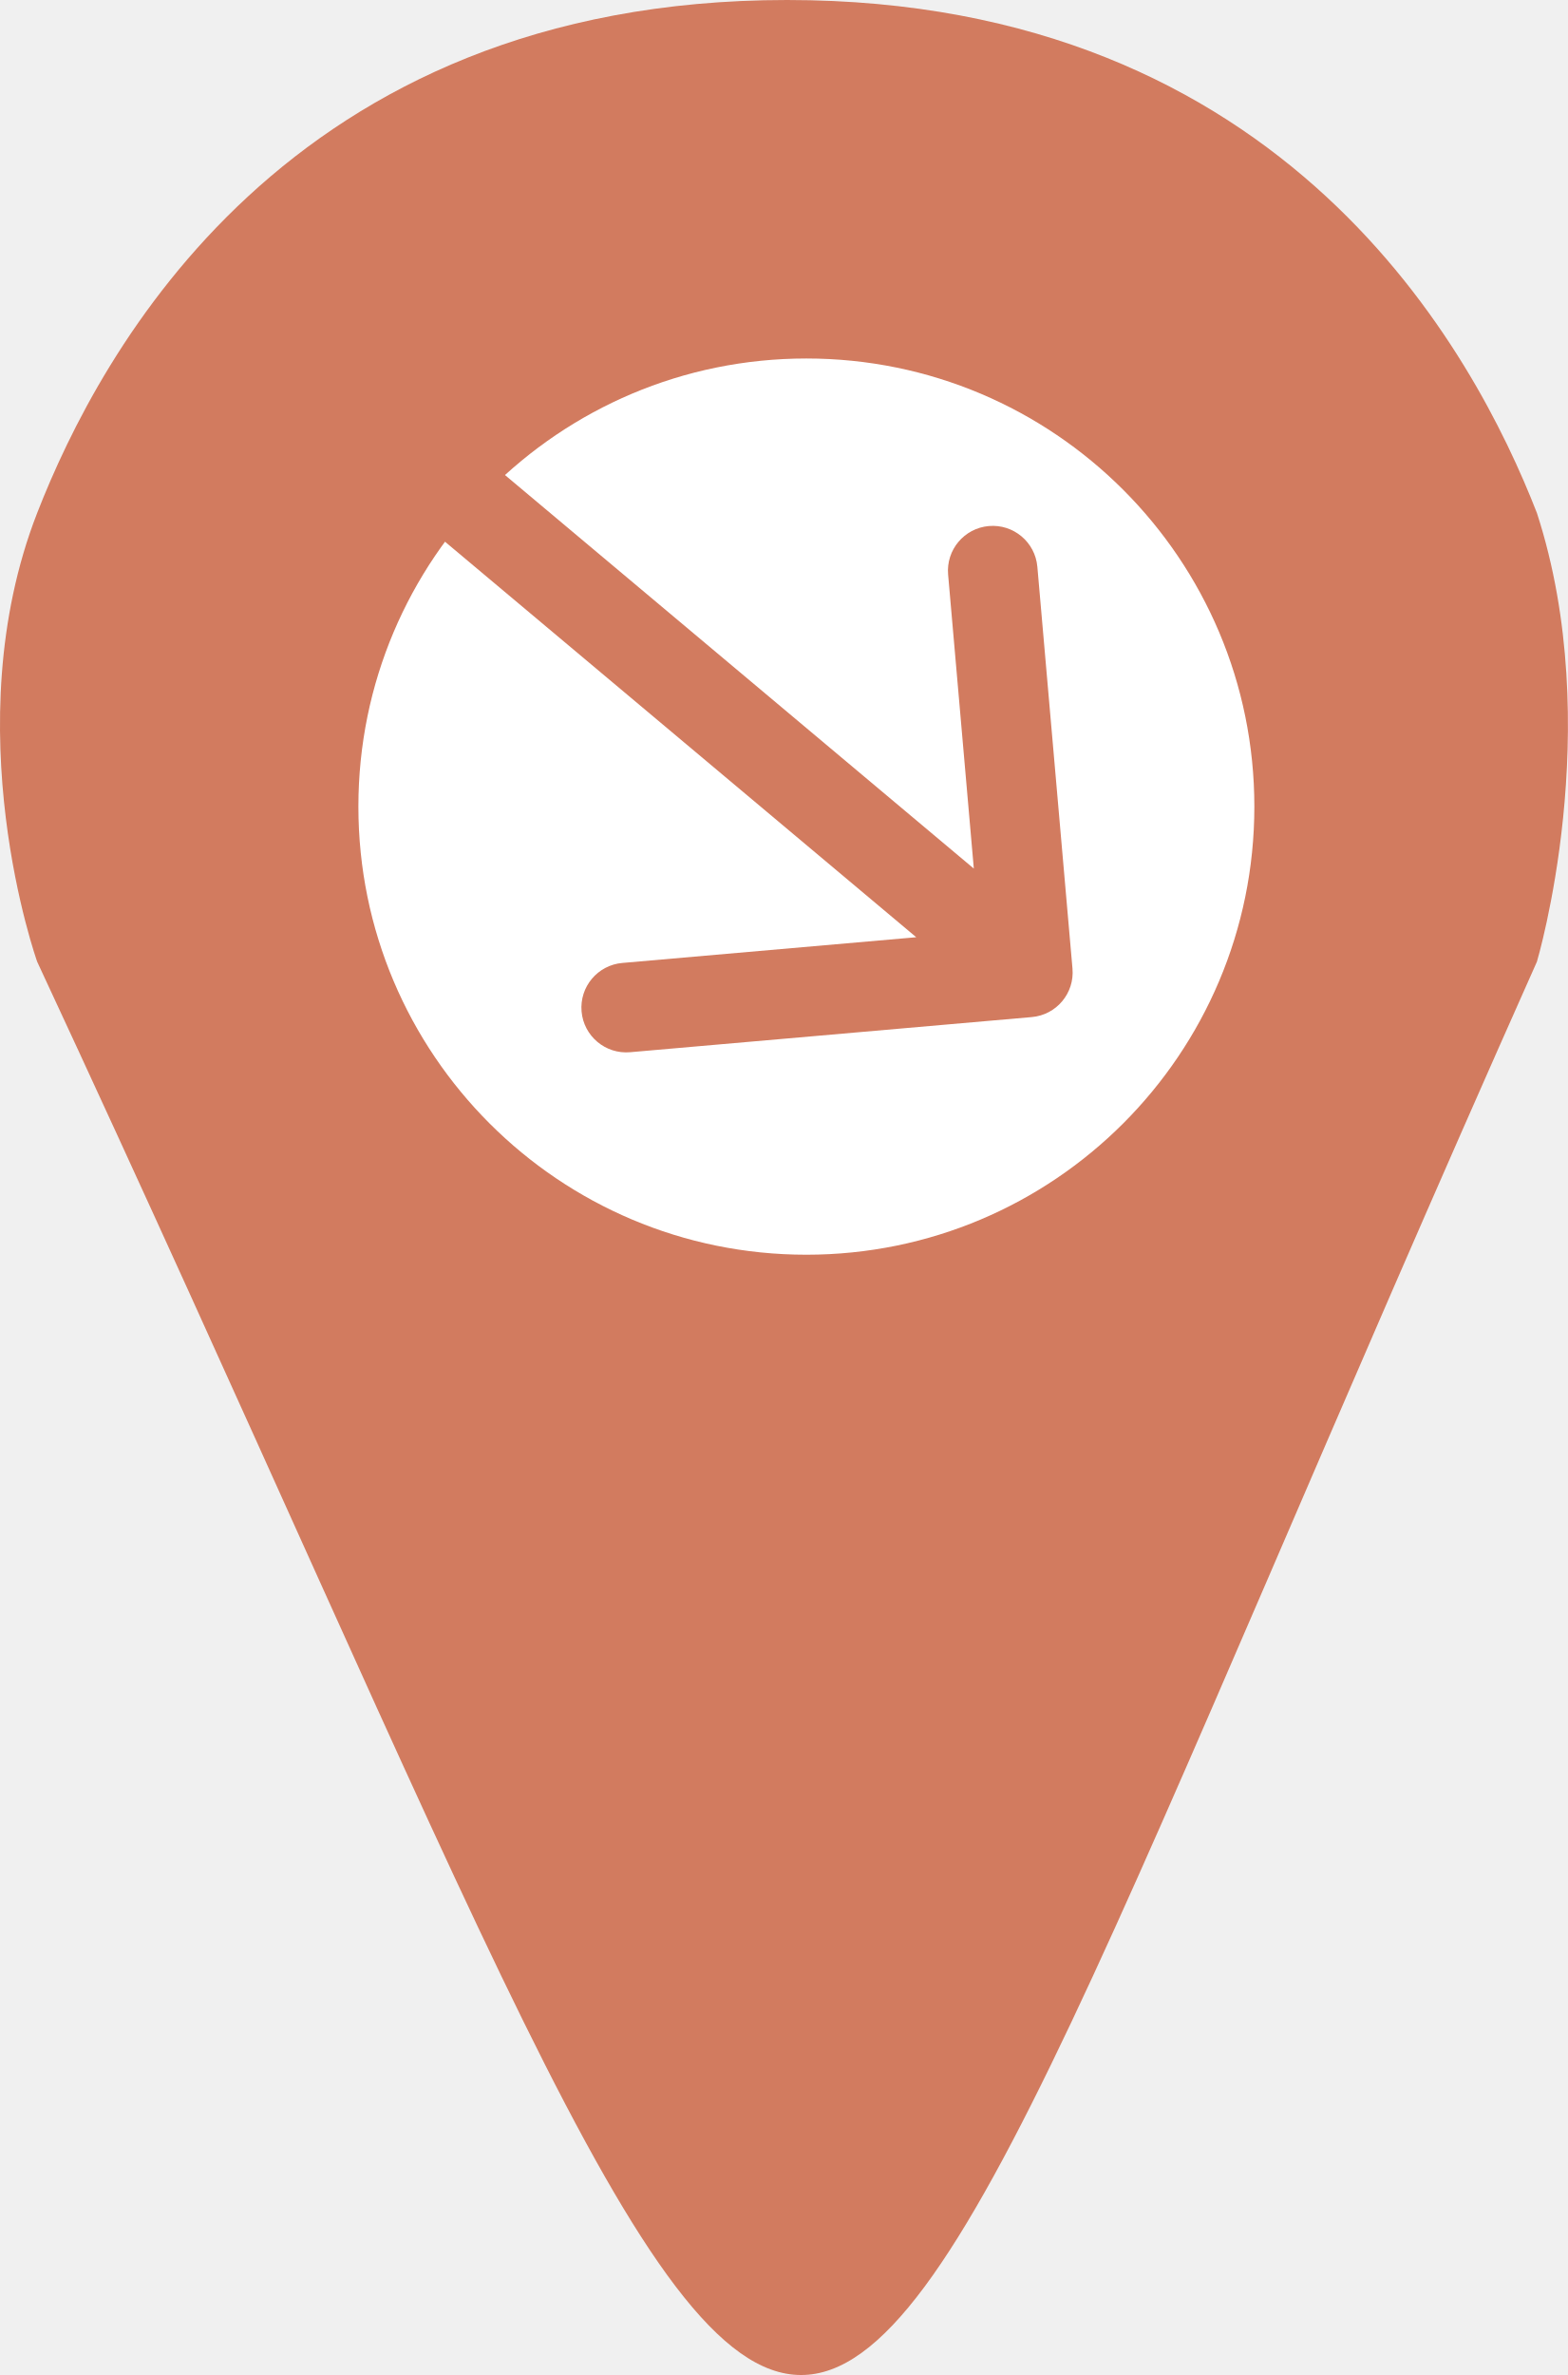
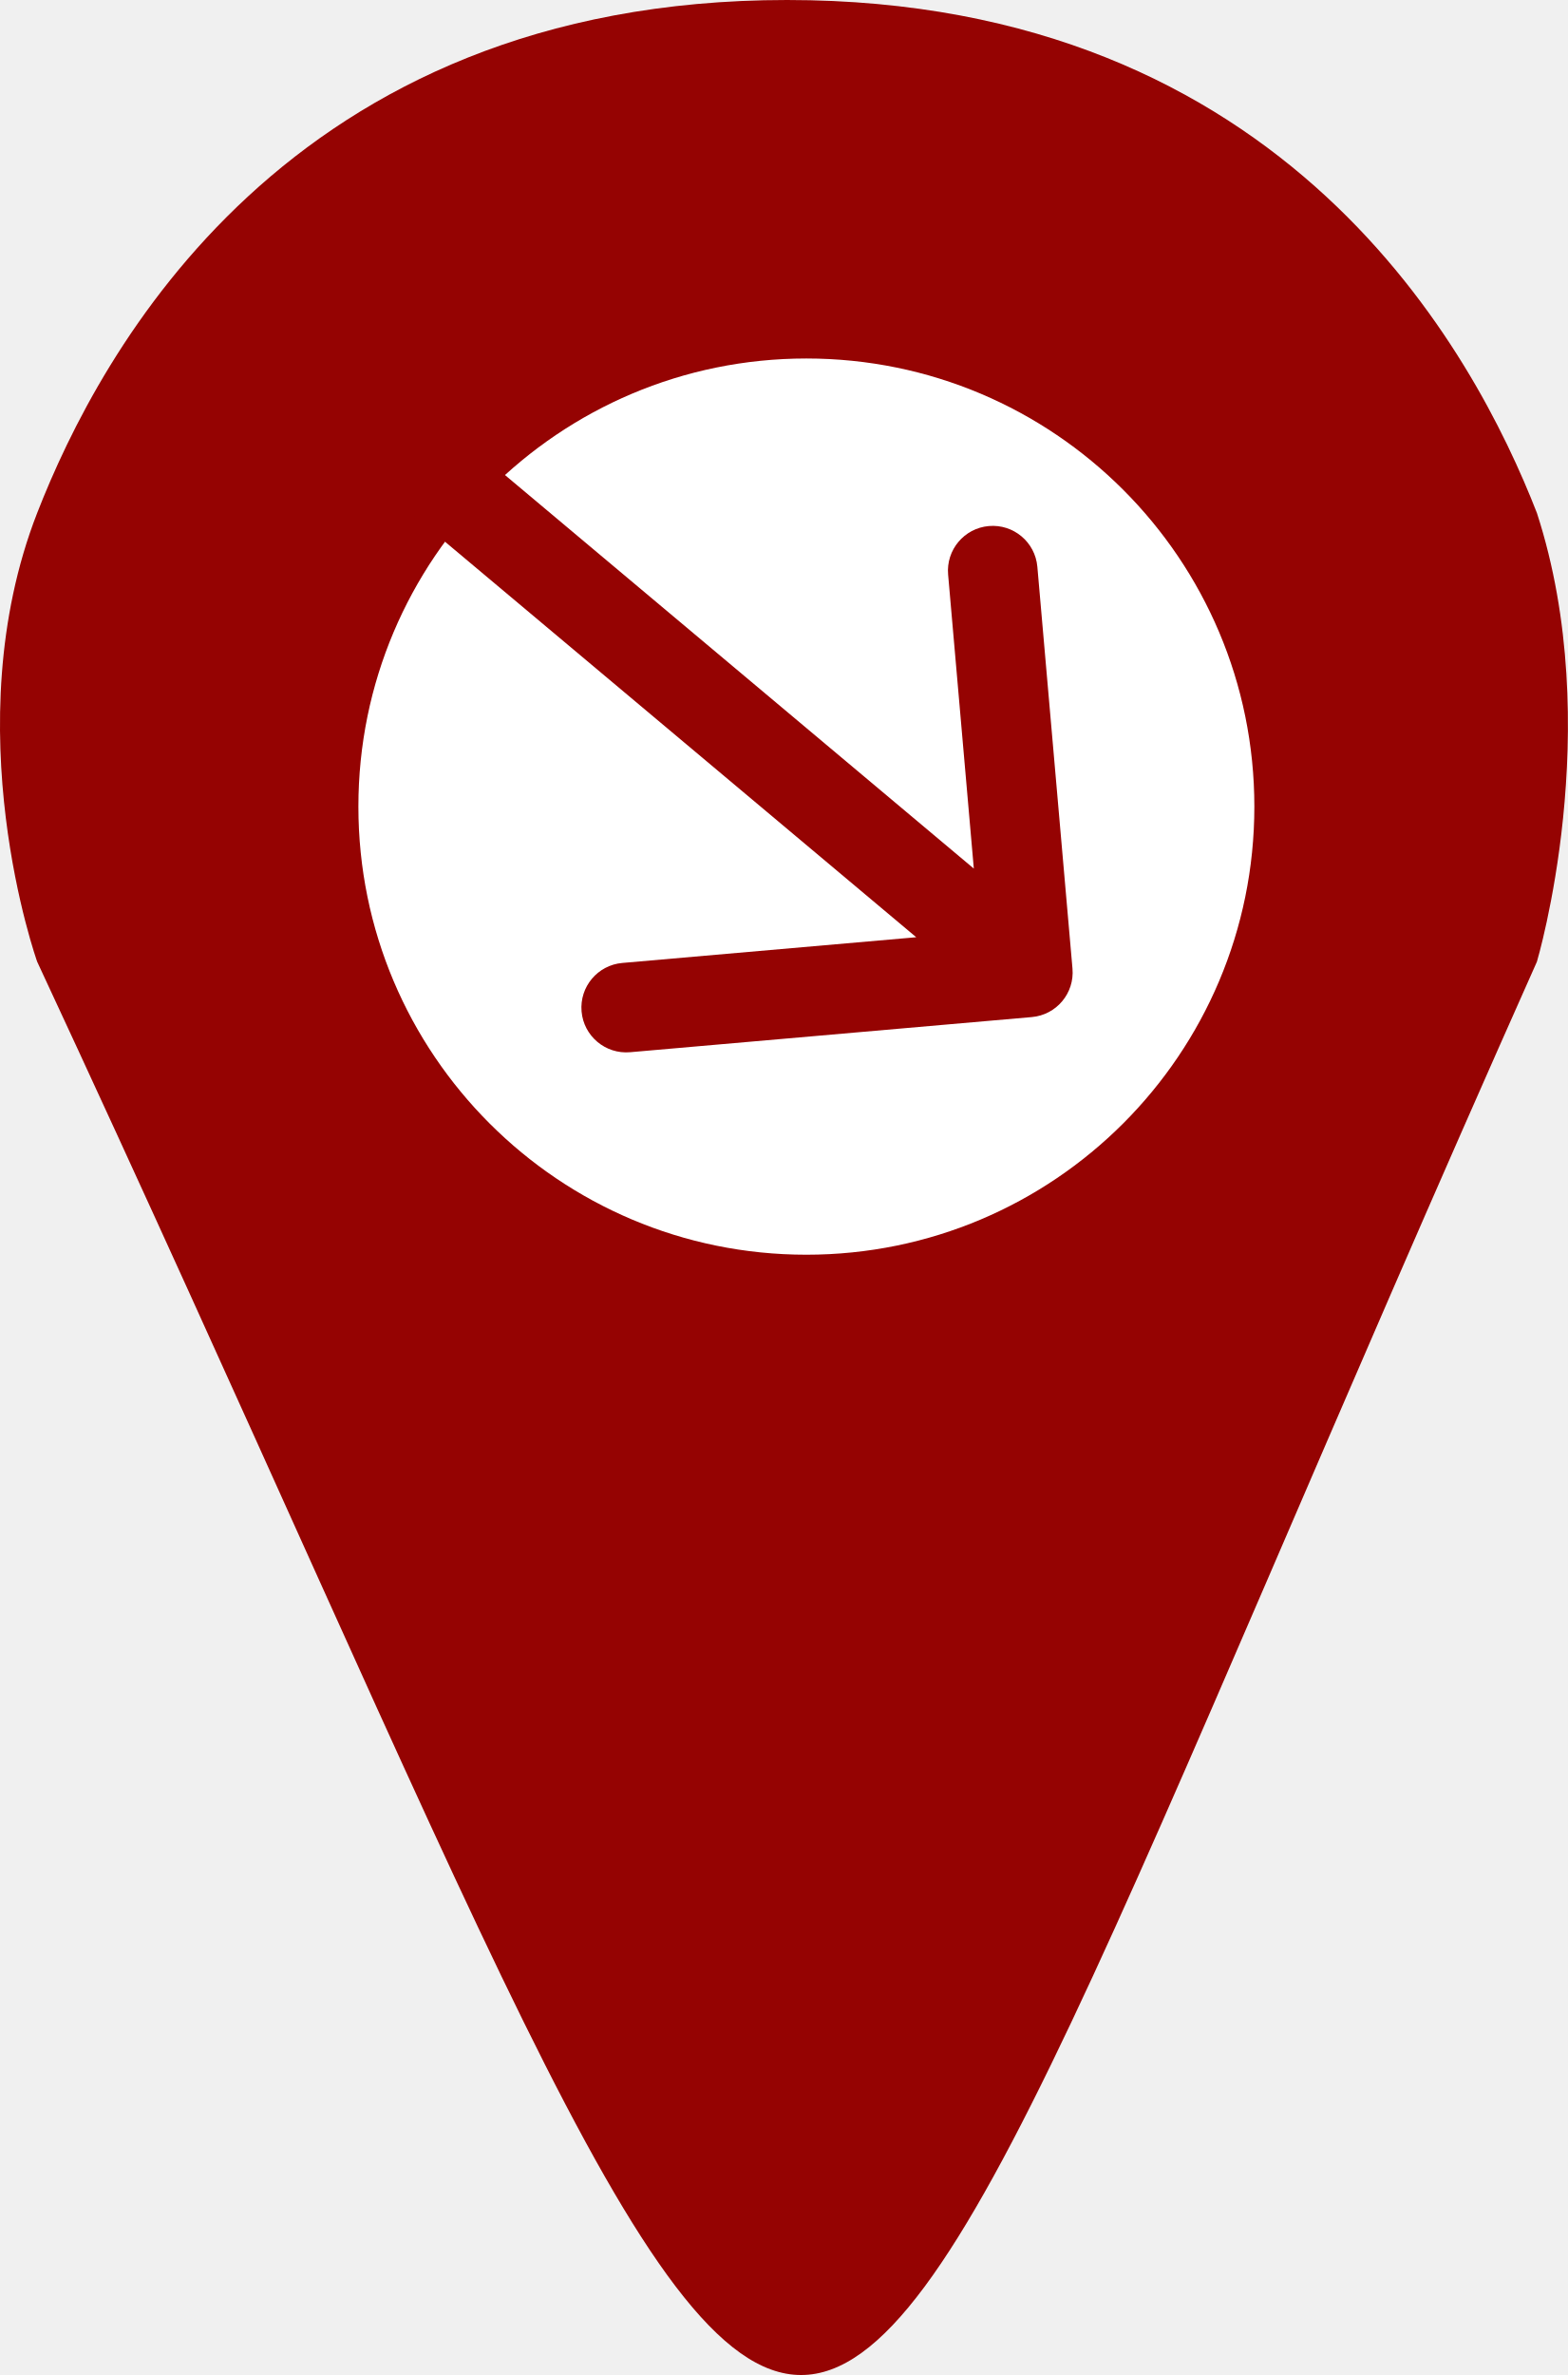
<svg xmlns="http://www.w3.org/2000/svg" width="35" height="53" viewBox="0 0 35 53" fill="none">
  <g clip-path="url(#clip0_3_81)">
-     <path d="M34.307 21.462C15.556 63.513 20.417 63.513 0.83 21.462C0.83 21.462 -1.038 16.236 0.83 11.447C2.225 7.87 6.41 0 17.569 0C28.727 0 32.912 7.87 34.307 11.447C35.866 16.24 34.307 21.462 34.307 21.462Z" fill="#D27B5F" />
+     <path d="M34.307 21.462C15.556 63.513 20.417 63.513 0.83 21.462C0.83 21.462 -1.038 16.236 0.83 11.447C2.225 7.87 6.41 0 17.569 0C28.727 0 32.912 7.87 34.307 11.447C35.866 16.24 34.307 21.462 34.307 21.462Z" fill="#950302" />
    <path d="M28 18C28 23.523 23.523 28 18 28C12.477 28 8 23.523 8 18C8 12.477 12.477 8 18 8C23.523 8 28 12.477 28 18Z" fill="white" />
-     <path d="M23.031 22.697C23.582 22.649 23.989 22.164 23.94 21.613L23.156 12.648C23.108 12.098 22.623 11.691 22.073 11.739C21.523 11.787 21.116 12.272 21.164 12.822L21.861 20.792L13.891 21.489C13.341 21.537 12.934 22.022 12.982 22.572C13.03 23.122 13.515 23.529 14.066 23.481L23.031 22.697ZM15.329 16.616L22.302 22.467L23.587 20.935L16.615 15.084L15.329 16.616ZM8.357 10.766L11.843 13.691L13.129 12.159L9.643 9.234L8.357 10.766ZM11.843 13.691L15.329 16.616L16.615 15.084L13.129 12.159L11.843 13.691Z" fill="#D27B5F" />
+     <path d="M23.031 22.697C23.582 22.649 23.989 22.164 23.94 21.613L23.156 12.648C23.108 12.098 22.623 11.691 22.073 11.739C21.523 11.787 21.116 12.272 21.164 12.822L21.861 20.792L13.891 21.489C13.341 21.537 12.934 22.022 12.982 22.572C13.03 23.122 13.515 23.529 14.066 23.481L23.031 22.697ZM15.329 16.616L22.302 22.467L23.587 20.935L16.615 15.084L15.329 16.616ZM8.357 10.766L11.843 13.691L13.129 12.159L9.643 9.234L8.357 10.766ZM11.843 13.691L15.329 16.616L16.615 15.084L13.129 12.159L11.843 13.691Z" fill="#950302" />
  </g>
  <defs>
    <clipPath id="clip0_3_81">
      <rect width="35" height="53" fill="white" />
    </clipPath>
  </defs>
</svg>
